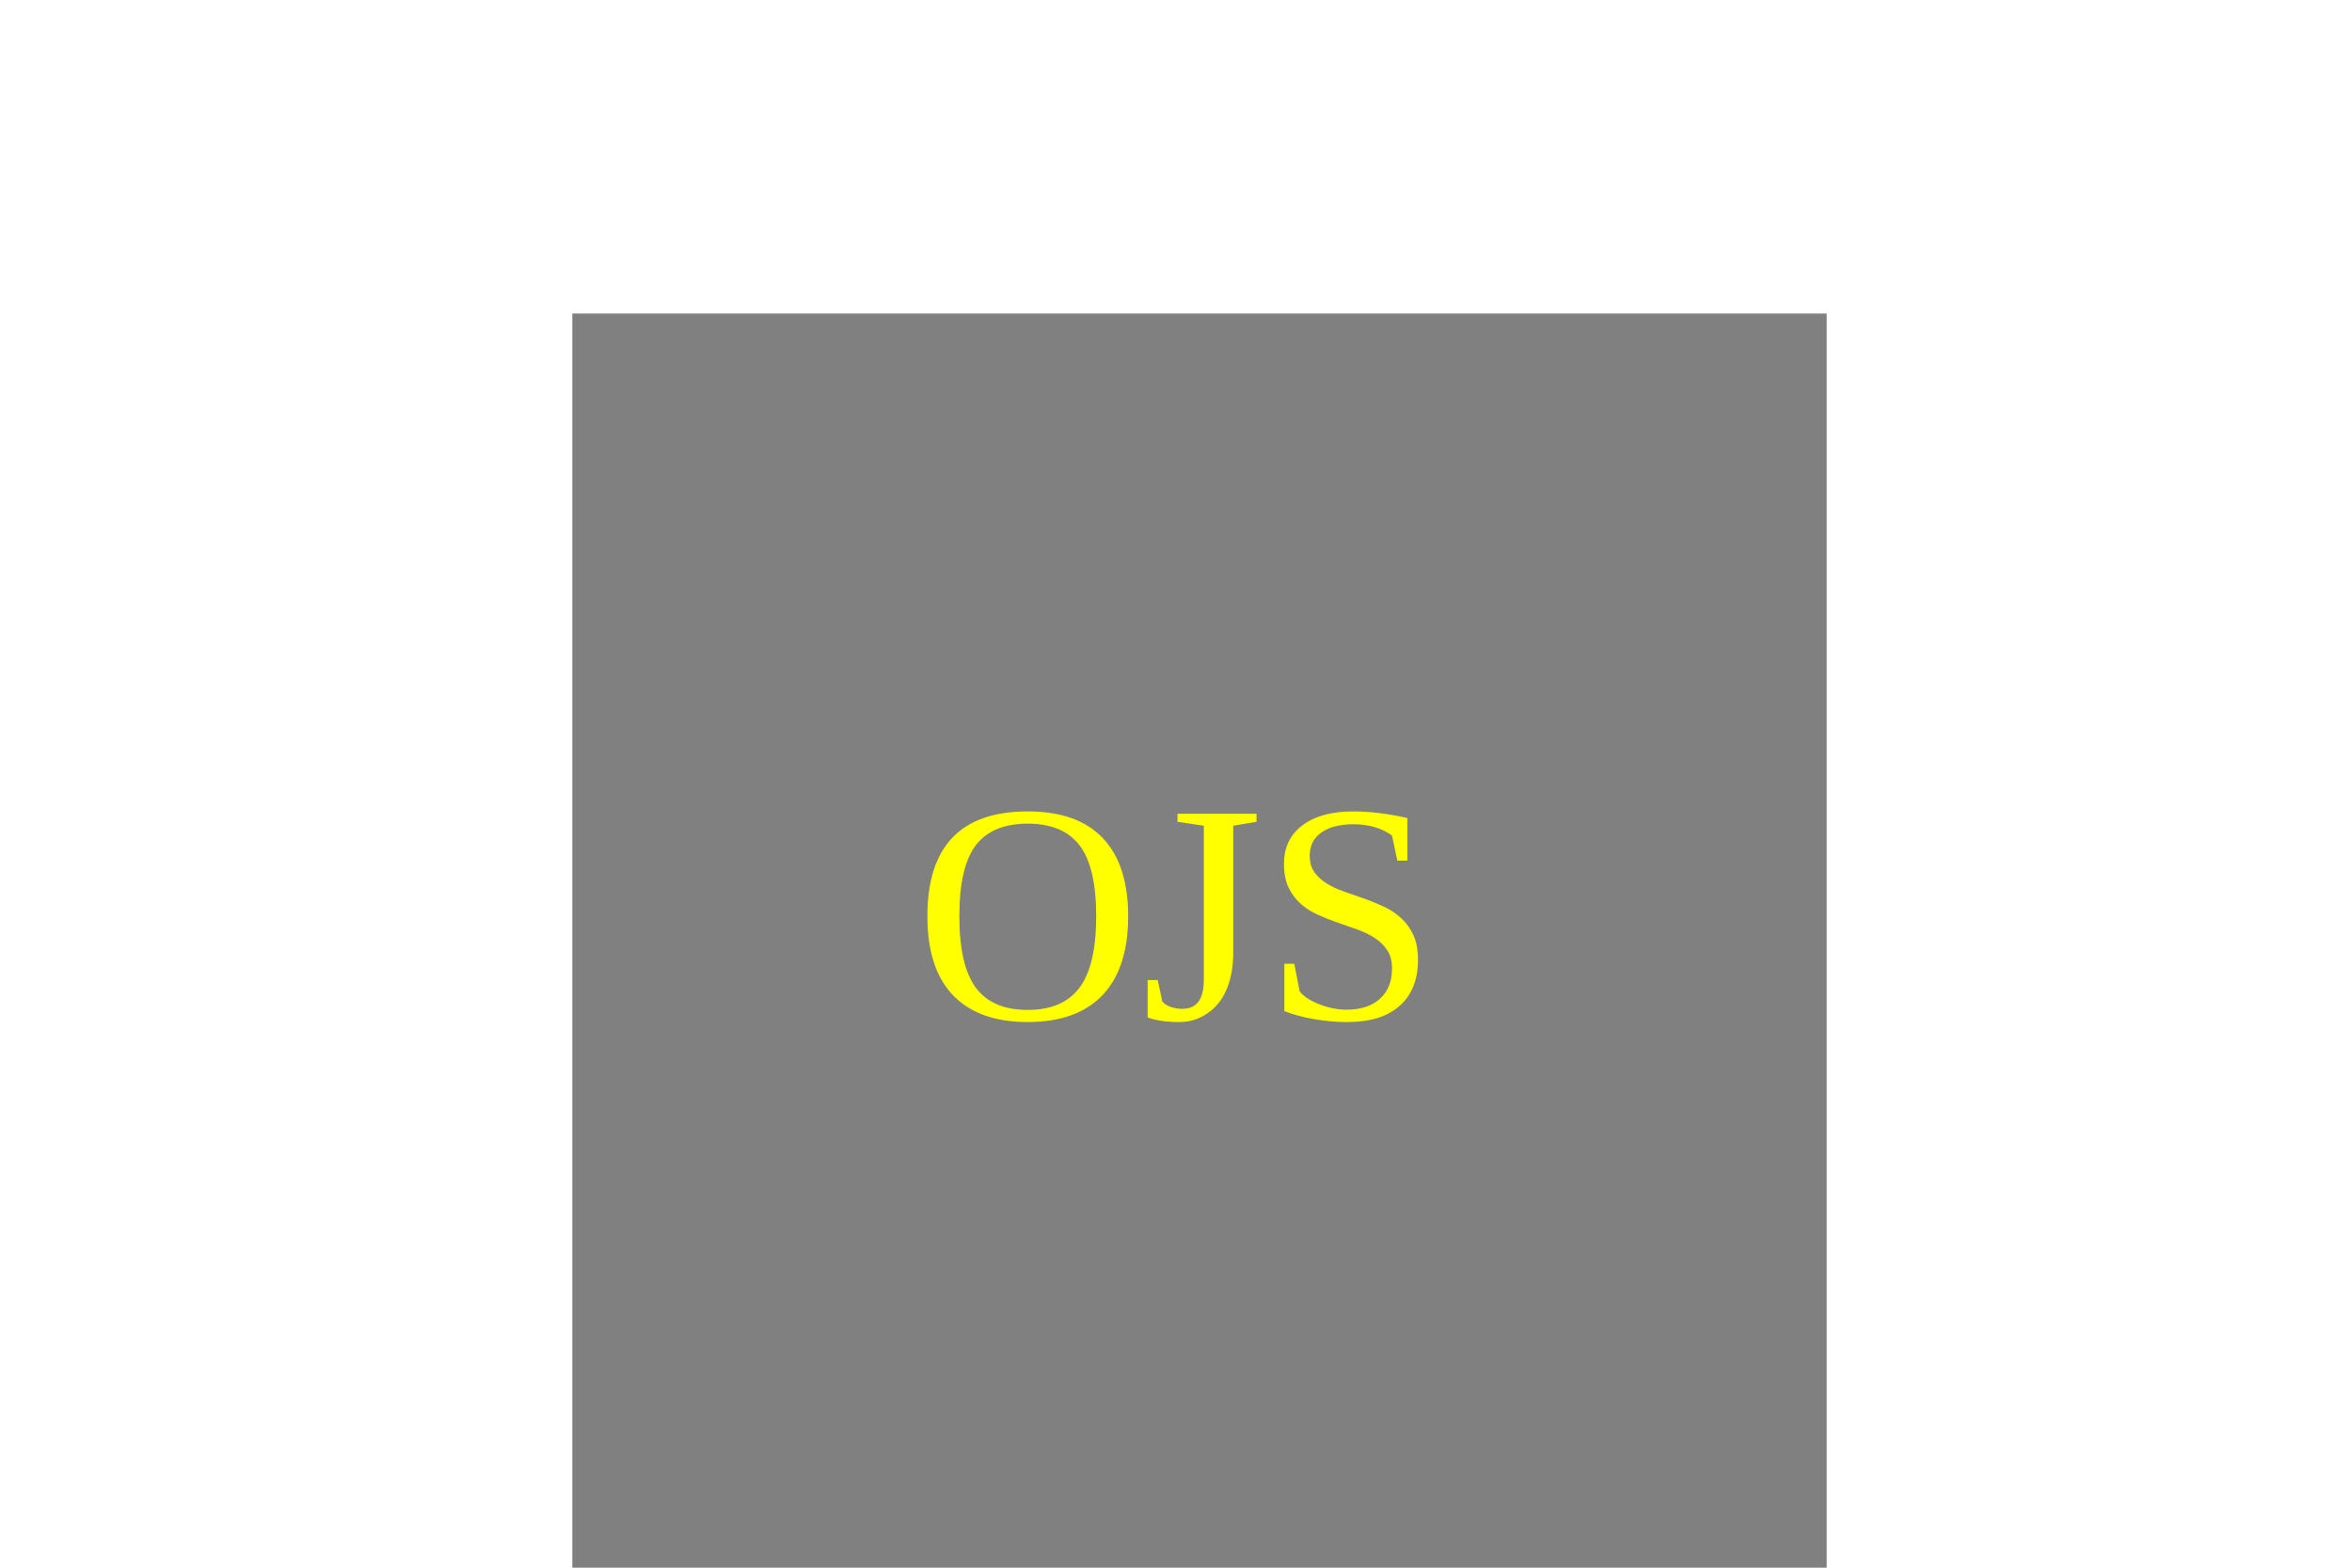
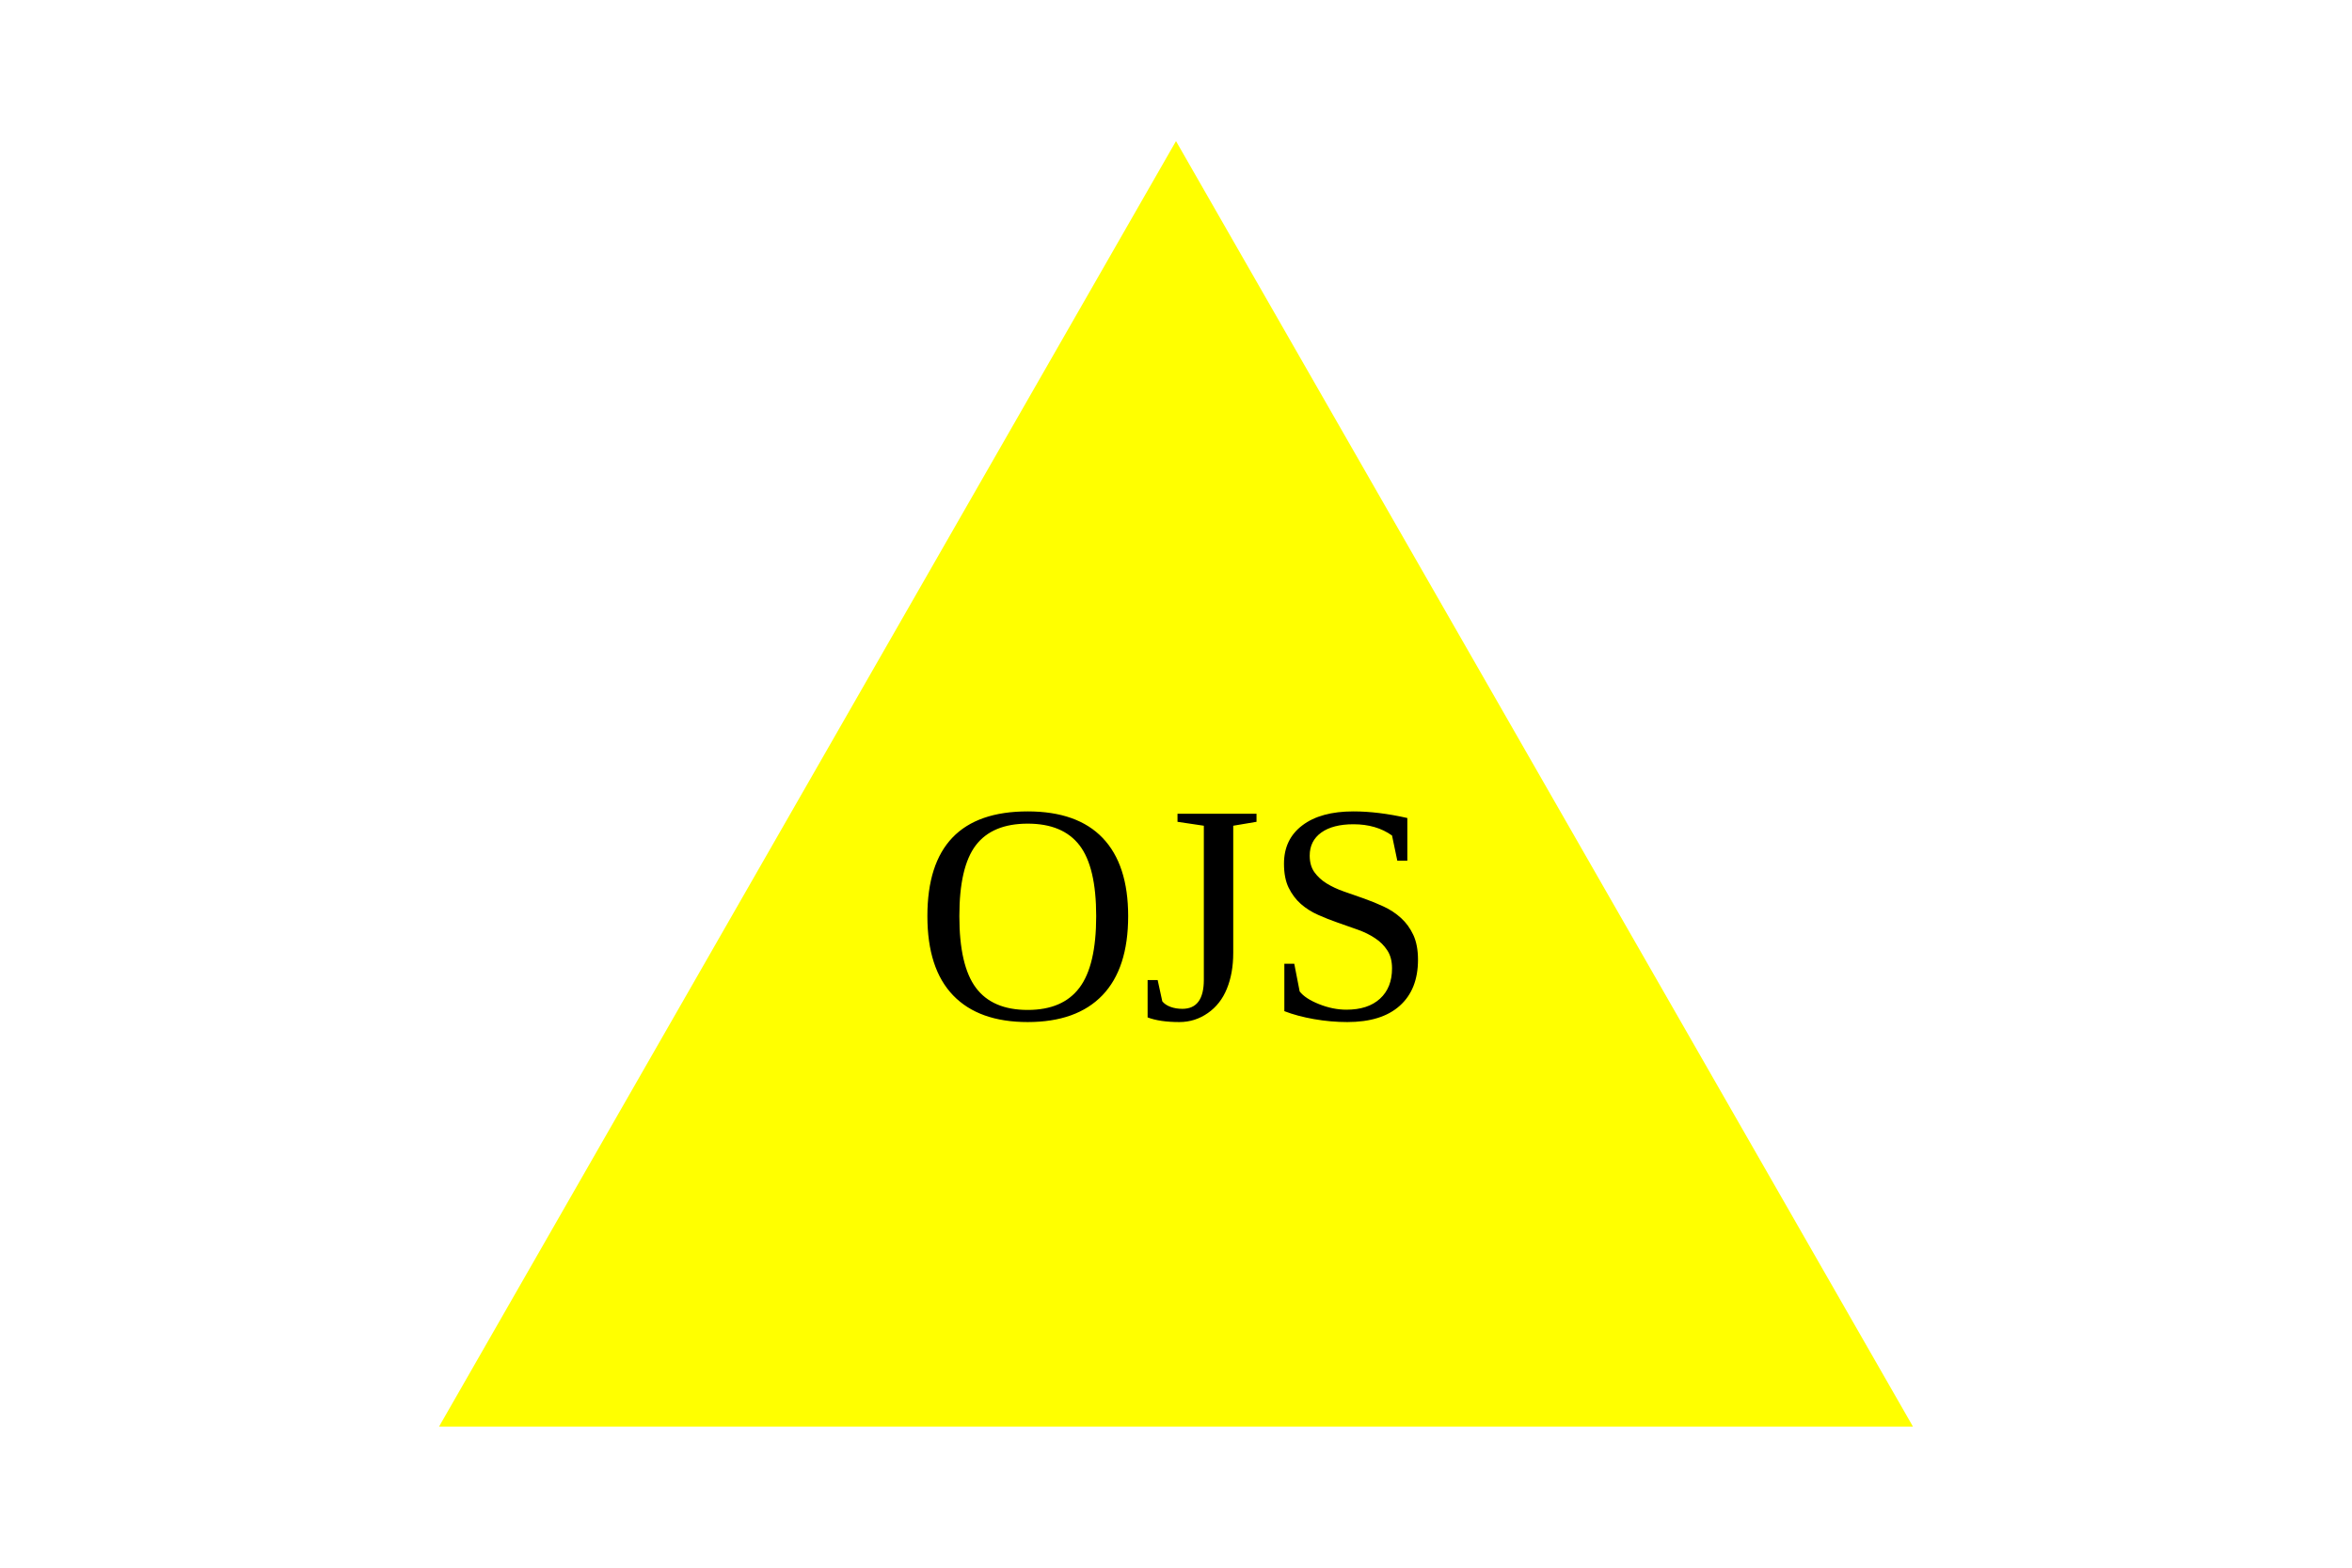
<svg xmlns="http://www.w3.org/2000/svg" version="1.1" width="300" height="200">
-   <g>Square<rect x="73" y="40" width="160" height="160" fill="grey" />
-     <text x="150" y="130" text-anchor="middle" font-size="40" fill="yellow">OJS</text>
+   <g>Triangle<polygon points="150, 18 244, 182 56, 182" fill="yellow" />
+     <text x="150" y="130" text-anchor="middle" font-size="40" fill="black">OJS</text>
  </g>
</svg>
